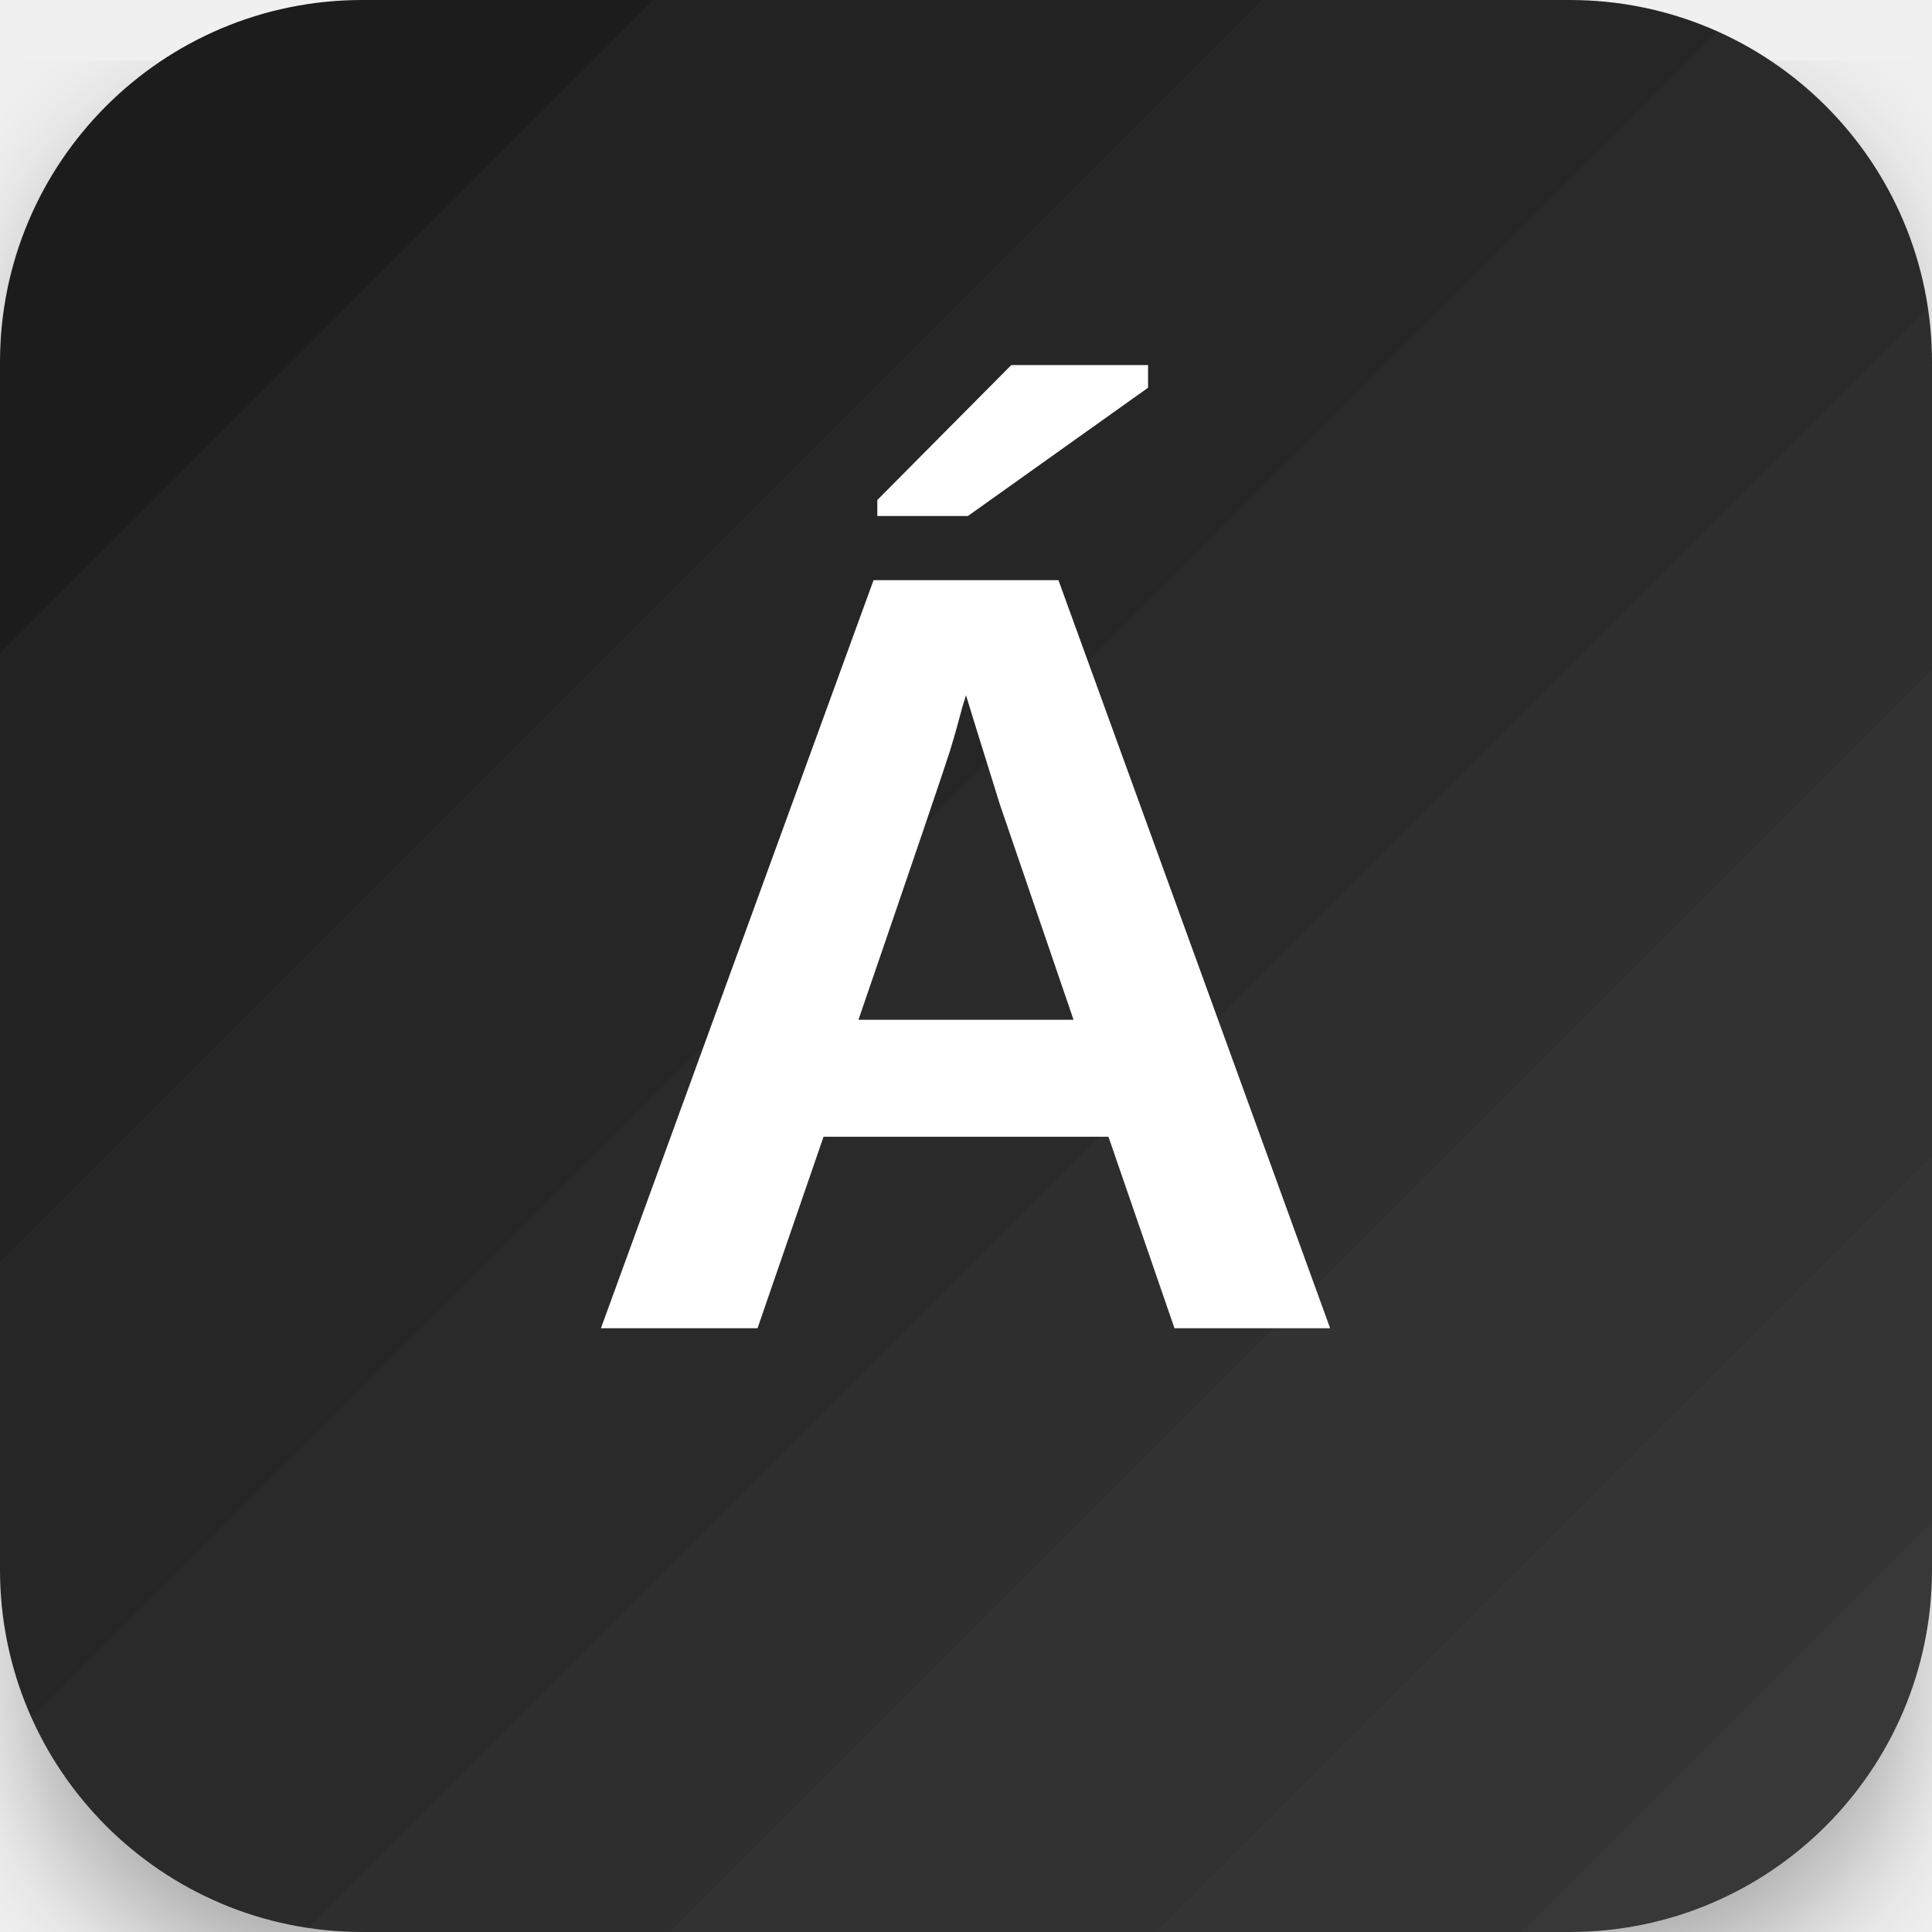
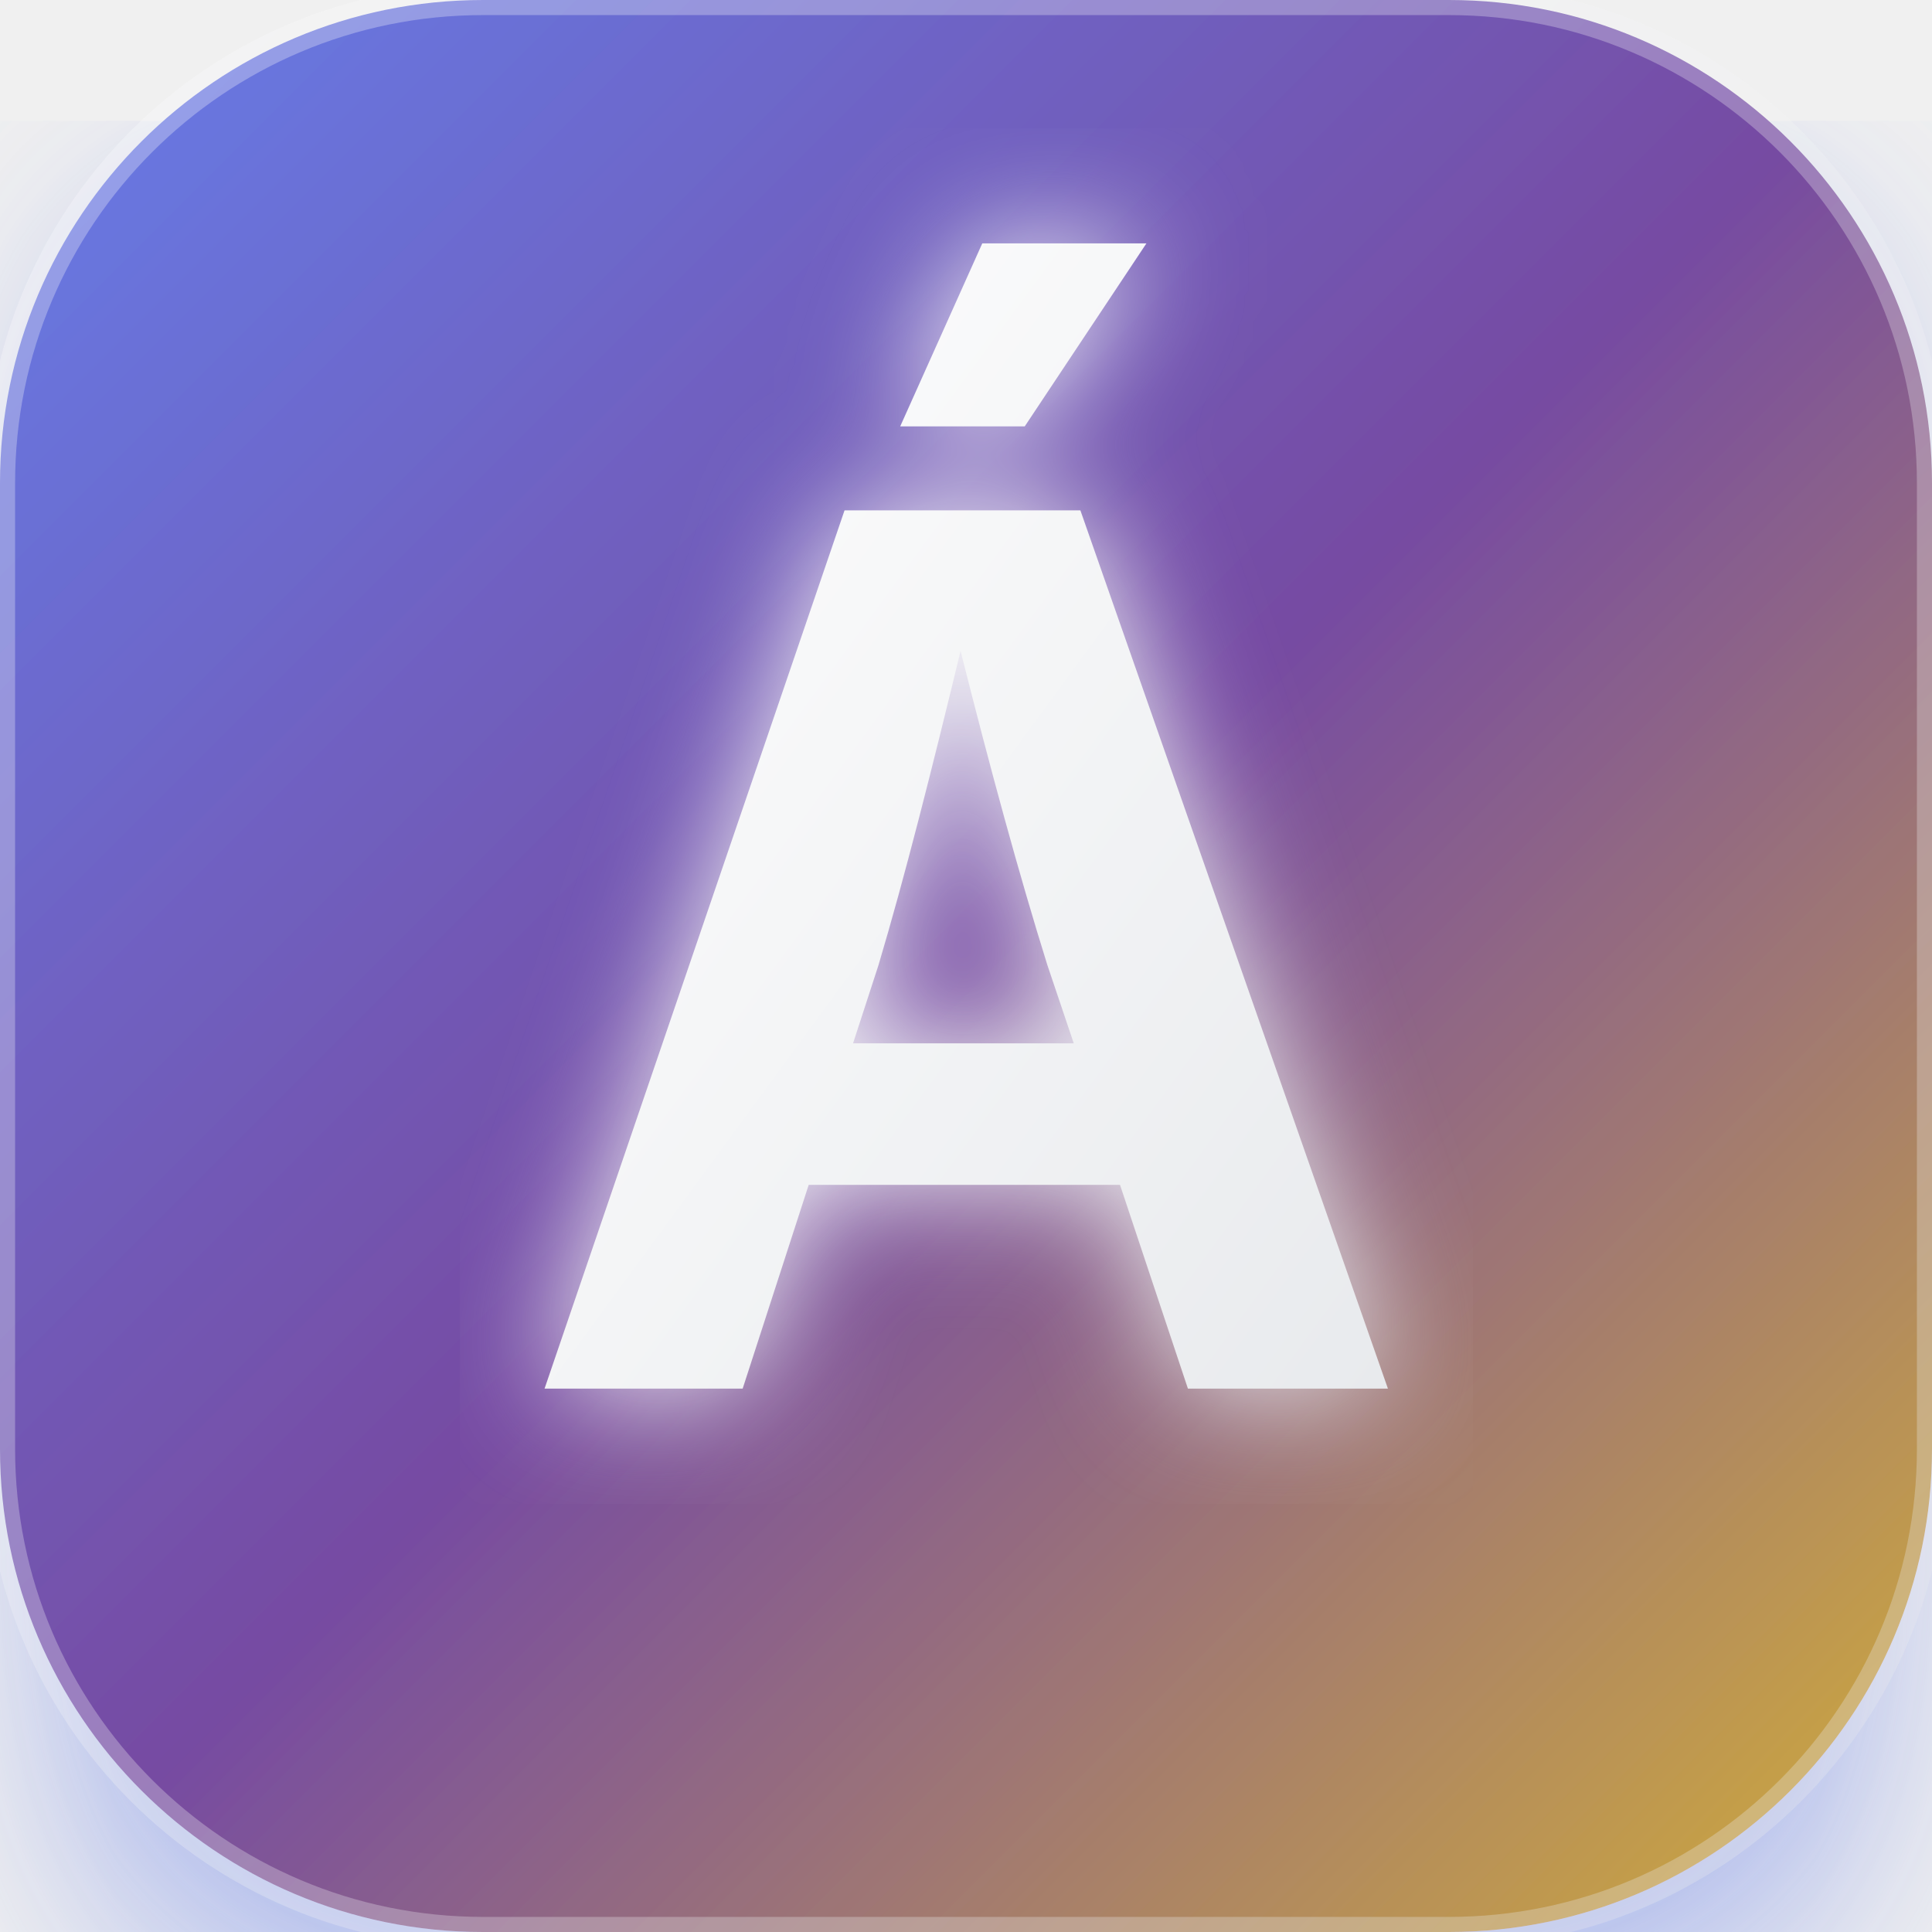
<svg xmlns="http://www.w3.org/2000/svg" viewBox="0 0 32 32">
  <defs>
    <linearGradient id="mainGradient" x1="0%" y1="0%" x2="100%" y2="100%">
-       <stop offset="0%" style="stop-color:#1a1a1a;stop-opacity:1" />
-       <stop offset="100%" style="stop-color:#3a3a3a;stop-opacity:1" />
+       <stop offset="0%" style="stop-color:#667eea;stop-opacity:1" />
+       <stop offset="50%" style="stop-color:#764ba2;stop-opacity:1" />
+       <stop offset="100%" style="stop-color:#d4af37;stop-opacity:1" />
+     </linearGradient>
+     <linearGradient id="textGradient" x1="0%" y1="0%" x2="100%" y2="100%">
+       <stop offset="0%" style="stop-color:#ffffff;stop-opacity:1" />
+       <stop offset="100%" style="stop-color:#e8eaed;stop-opacity:1" />
    </linearGradient>
    <filter id="shadow">
-       <feDropShadow dx="0" dy="1" stdDeviation="1" flood-opacity="0.3" />
+       <feDropShadow dx="0" dy="2" stdDeviation="2" flood-color="#667eea" flood-opacity="0.5" />
+     </filter>
+     <filter id="glow">
+       <feGaussianBlur stdDeviation="1" result="coloredBlur" />
+       <feMerge>
+         <feMergeNode in="coloredBlur" />
+         <feMergeNode in="SourceGraphic" />
+       </feMerge>
    </filter>
  </defs>
-   <rect width="32" height="32" rx="6" fill="url(#mainGradient)" filter="url(#shadow)" />
-   <text x="16" y="22" font-family="Arial, sans-serif" font-size="18" font-weight="bold" fill="#fff" text-anchor="middle">Á</text>
+   <rect width="32" height="32" rx="8" fill="url(#mainGradient)" filter="url(#shadow)" />
+   <rect width="32" height="32" rx="8" fill="none" stroke="url(#textGradient)" stroke-width="0.5" opacity="0.3" />
+   <text x="16" y="23" font-family="-apple-system, BlinkMacSystemFont, 'Segoe UI', sans-serif" font-size="20" font-weight="700" fill="url(#textGradient)" text-anchor="middle" filter="url(#glow)">Á</text>
</svg>
